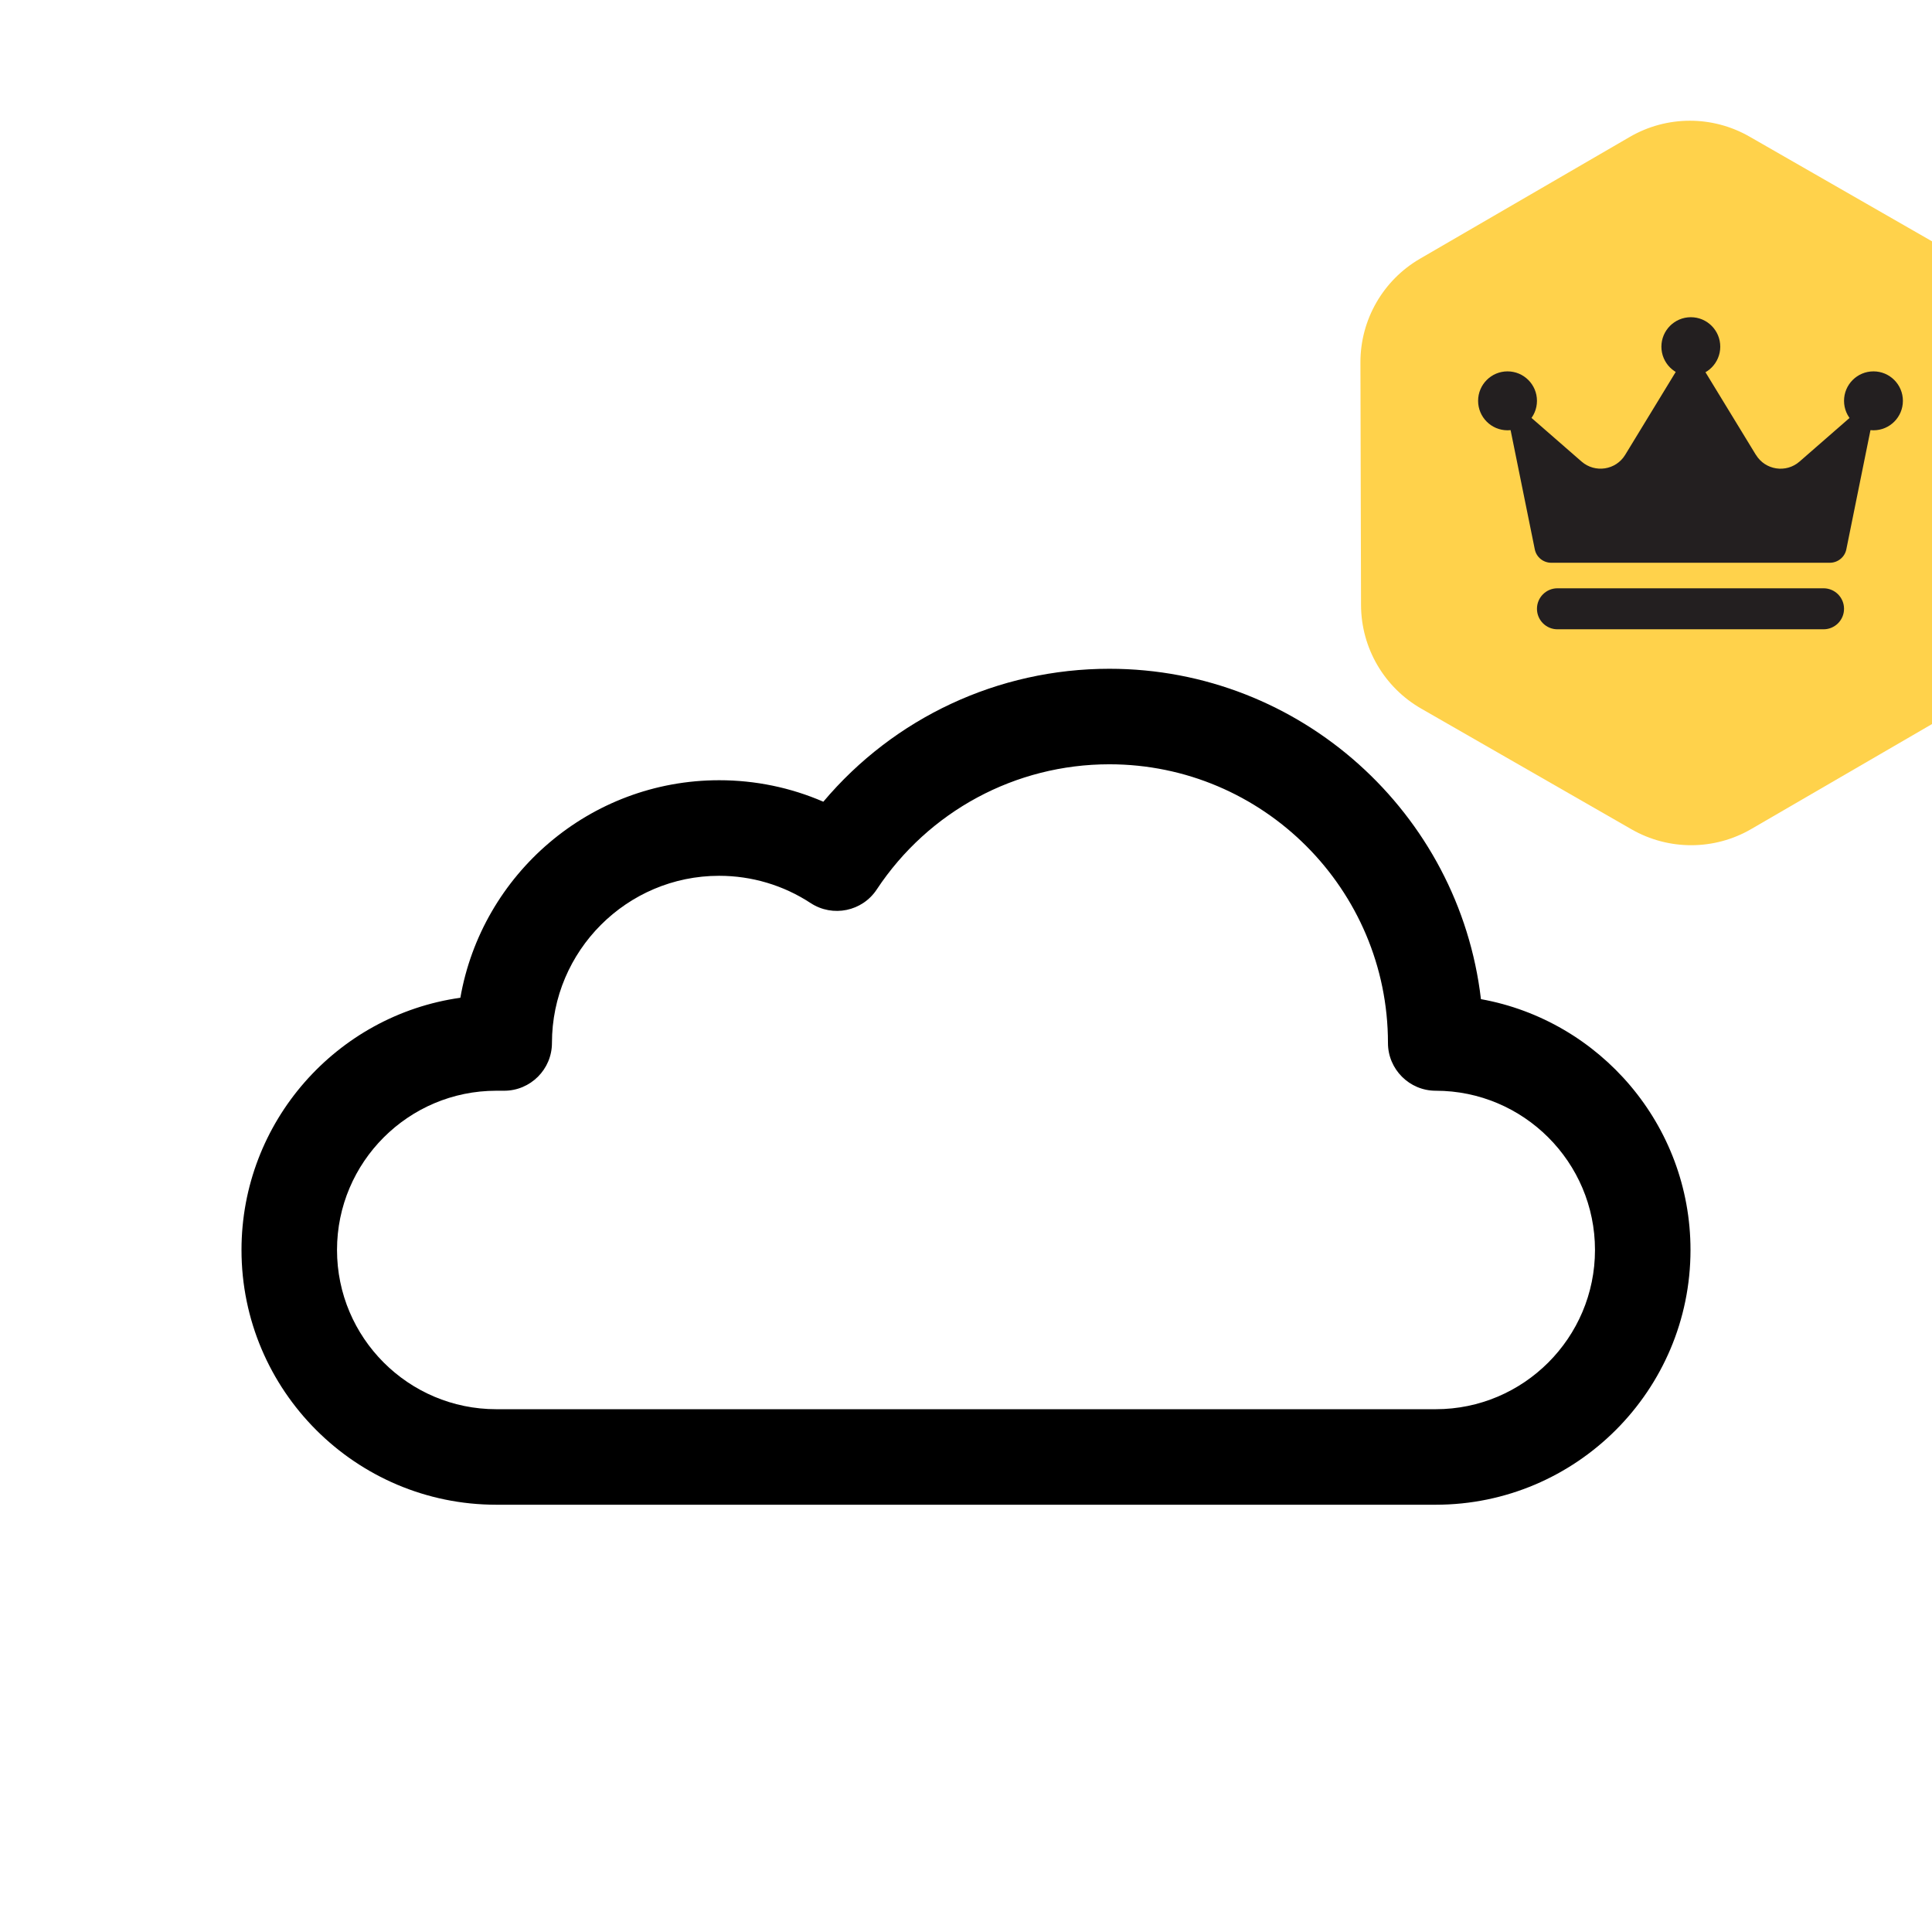
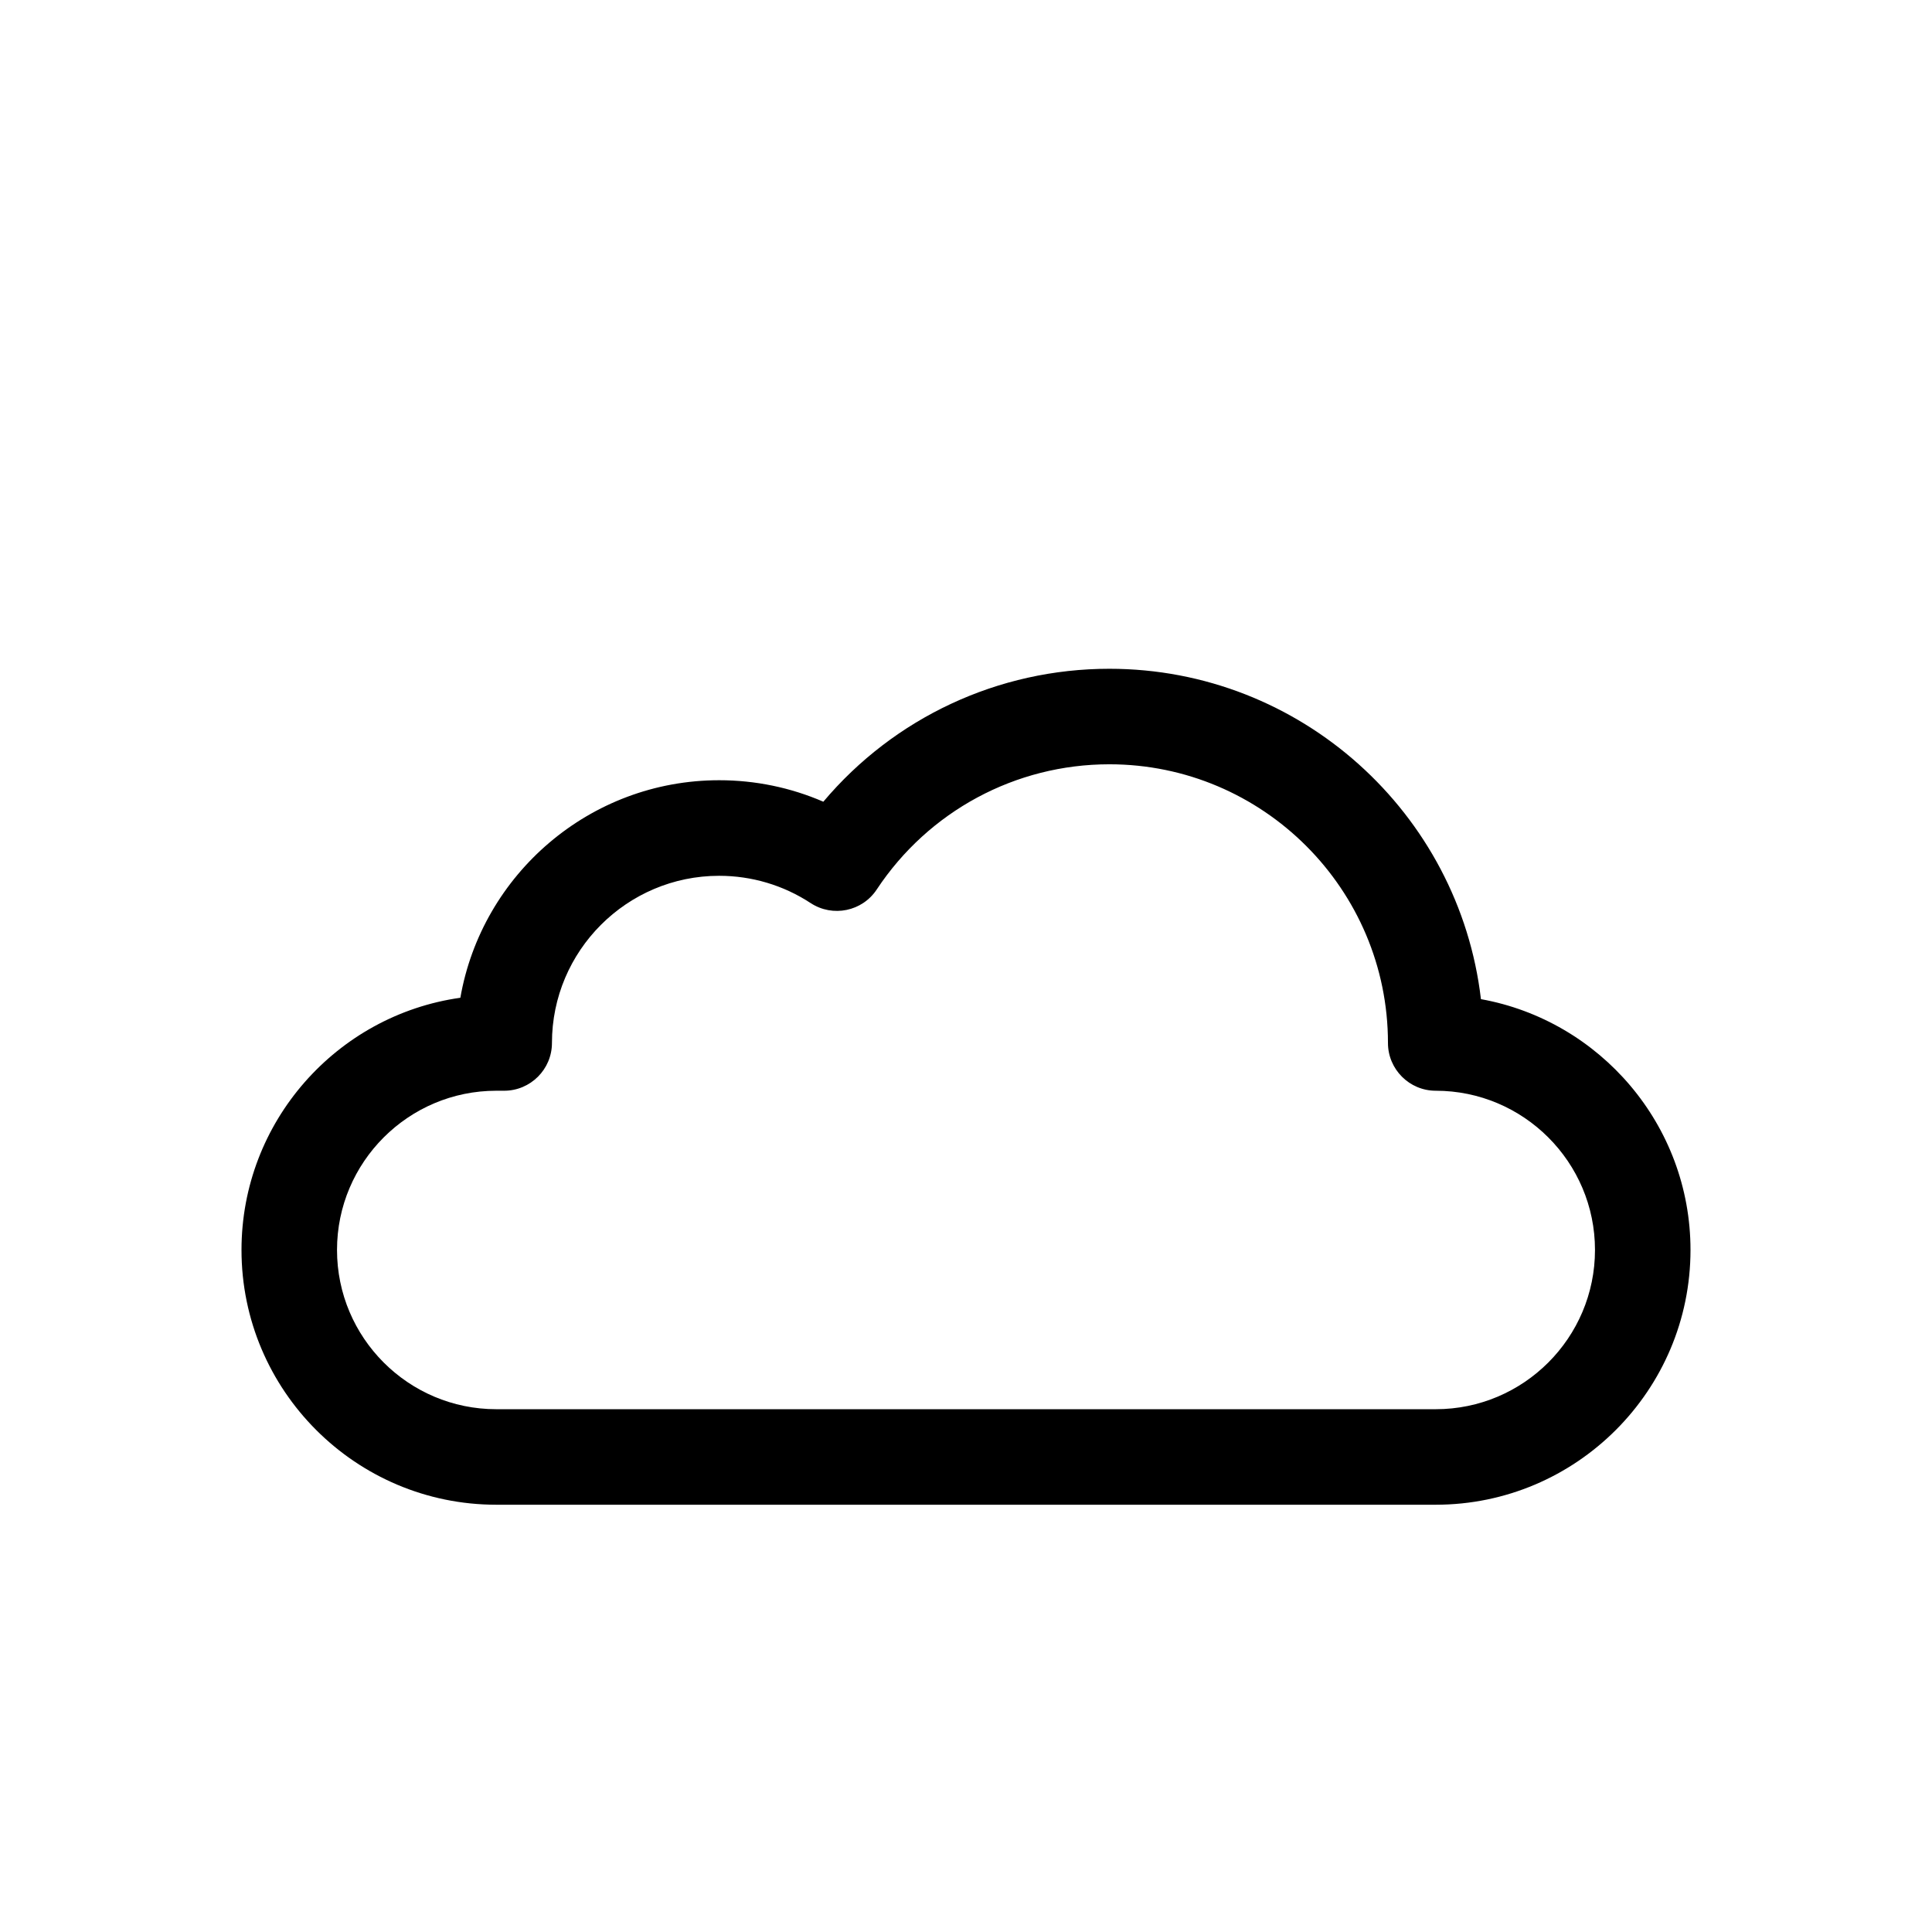
<svg xmlns="http://www.w3.org/2000/svg" width="32" height="32" viewBox="0 4 32 32" fill="none">
-   <g>
-     <path d="M27.023 17.736L23.54 15.737C22.925 15.384 22.545 14.731 22.543 14.022L22.533 10.005C22.531 9.297 22.907 8.641 23.52 8.285L26.994 6.268C27.607 5.912 28.363 5.91 28.978 6.263L32.462 8.262C33.077 8.616 33.457 9.269 33.458 9.977L33.468 13.993C33.47 14.702 33.094 15.358 32.48 15.714L29.007 17.731C28.395 18.087 27.639 18.089 27.023 17.736Z" fill="#FFD24B" />
-     <path d="M29.083 11.534L28 9.759L26.918 11.534C26.764 11.787 26.419 11.839 26.196 11.645L24.896 10.512L25.421 13.099C25.447 13.228 25.561 13.321 25.693 13.321H30.308C30.44 13.321 30.555 13.228 30.581 13.099L31.105 10.512L29.806 11.645C29.583 11.84 29.238 11.787 29.084 11.534H29.083Z" fill="#231F20" />
-     <path d="M28.006 10.23C28.275 10.23 28.493 10.011 28.493 9.742C28.493 9.473 28.275 9.254 28.006 9.254C27.736 9.254 27.518 9.473 27.518 9.742C27.518 10.011 27.736 10.23 28.006 10.23Z" fill="#231F20" />
-     <path d="M31.031 11.127C31.3 11.127 31.518 10.908 31.518 10.639C31.518 10.37 31.3 10.151 31.031 10.151C30.761 10.151 30.543 10.37 30.543 10.639C30.543 10.908 30.761 11.127 31.031 11.127Z" fill="#231F20" />
-     <path d="M24.969 11.127C25.239 11.127 25.457 10.908 25.457 10.639C25.457 10.37 25.239 10.151 24.969 10.151C24.7 10.151 24.482 10.37 24.482 10.639C24.482 10.908 24.7 11.127 24.969 11.127Z" fill="#231F20" />
-     <path d="M30.204 13.744H25.796C25.609 13.744 25.457 13.896 25.457 14.083V14.084C25.457 14.271 25.609 14.423 25.796 14.423H30.204C30.391 14.423 30.543 14.271 30.543 14.084V14.083C30.543 13.896 30.391 13.744 30.204 13.744Z" fill="#231F20" />
-   </g>
-   <g>
-     <path d="M23.78 28.923H8.22C5.892 28.923 4 27.029 4 24.703C4 22.579 5.578 20.814 7.625 20.526C7.981 18.482 9.768 16.923 11.912 16.923C12.509 16.923 13.095 17.044 13.637 17.279C14.808 15.889 16.531 15.077 18.374 15.077C21.546 15.077 24.169 17.473 24.529 20.549C26.499 20.904 28 22.632 28 24.703C28 27.029 26.108 28.923 23.78 28.923ZM8.22 22.066C6.765 22.066 5.582 23.249 5.582 24.703C5.582 26.158 6.765 27.341 8.22 27.341H23.78C25.235 27.341 26.418 26.158 26.418 24.703C26.418 23.249 25.235 22.066 23.78 22.066C23.344 22.066 22.989 21.711 22.989 21.275C22.989 18.73 20.919 16.659 18.374 16.659C16.82 16.659 15.38 17.435 14.522 18.732C14.282 19.096 13.793 19.197 13.427 18.958C12.976 18.662 12.451 18.506 11.911 18.506C10.384 18.506 9.142 19.748 9.142 21.275C9.142 21.711 8.787 22.066 8.35 22.066H8.218H8.22Z" fill="currentColor" />
-   </g>
+   <path d="M23.78 28.923H8.22C5.892 28.923 4 27.029 4 24.703C4 22.579 5.578 20.814 7.625 20.526C7.981 18.482 9.768 16.923 11.912 16.923C12.509 16.923 13.095 17.044 13.637 17.279C14.808 15.889 16.531 15.077 18.374 15.077C21.546 15.077 24.169 17.473 24.529 20.549C26.499 20.904 28 22.632 28 24.703C28 27.029 26.108 28.923 23.78 28.923ZM8.22 22.066C6.765 22.066 5.582 23.249 5.582 24.703C5.582 26.158 6.765 27.341 8.22 27.341H23.78C25.235 27.341 26.418 26.158 26.418 24.703C26.418 23.249 25.235 22.066 23.78 22.066C23.344 22.066 22.989 21.711 22.989 21.275C22.989 18.73 20.919 16.659 18.374 16.659C16.82 16.659 15.38 17.435 14.522 18.732C14.282 19.096 13.793 19.197 13.427 18.958C12.976 18.662 12.451 18.506 11.911 18.506C10.384 18.506 9.142 19.748 9.142 21.275C9.142 21.711 8.787 22.066 8.35 22.066H8.218H8.22Z" fill="currentColor" />
</svg>
